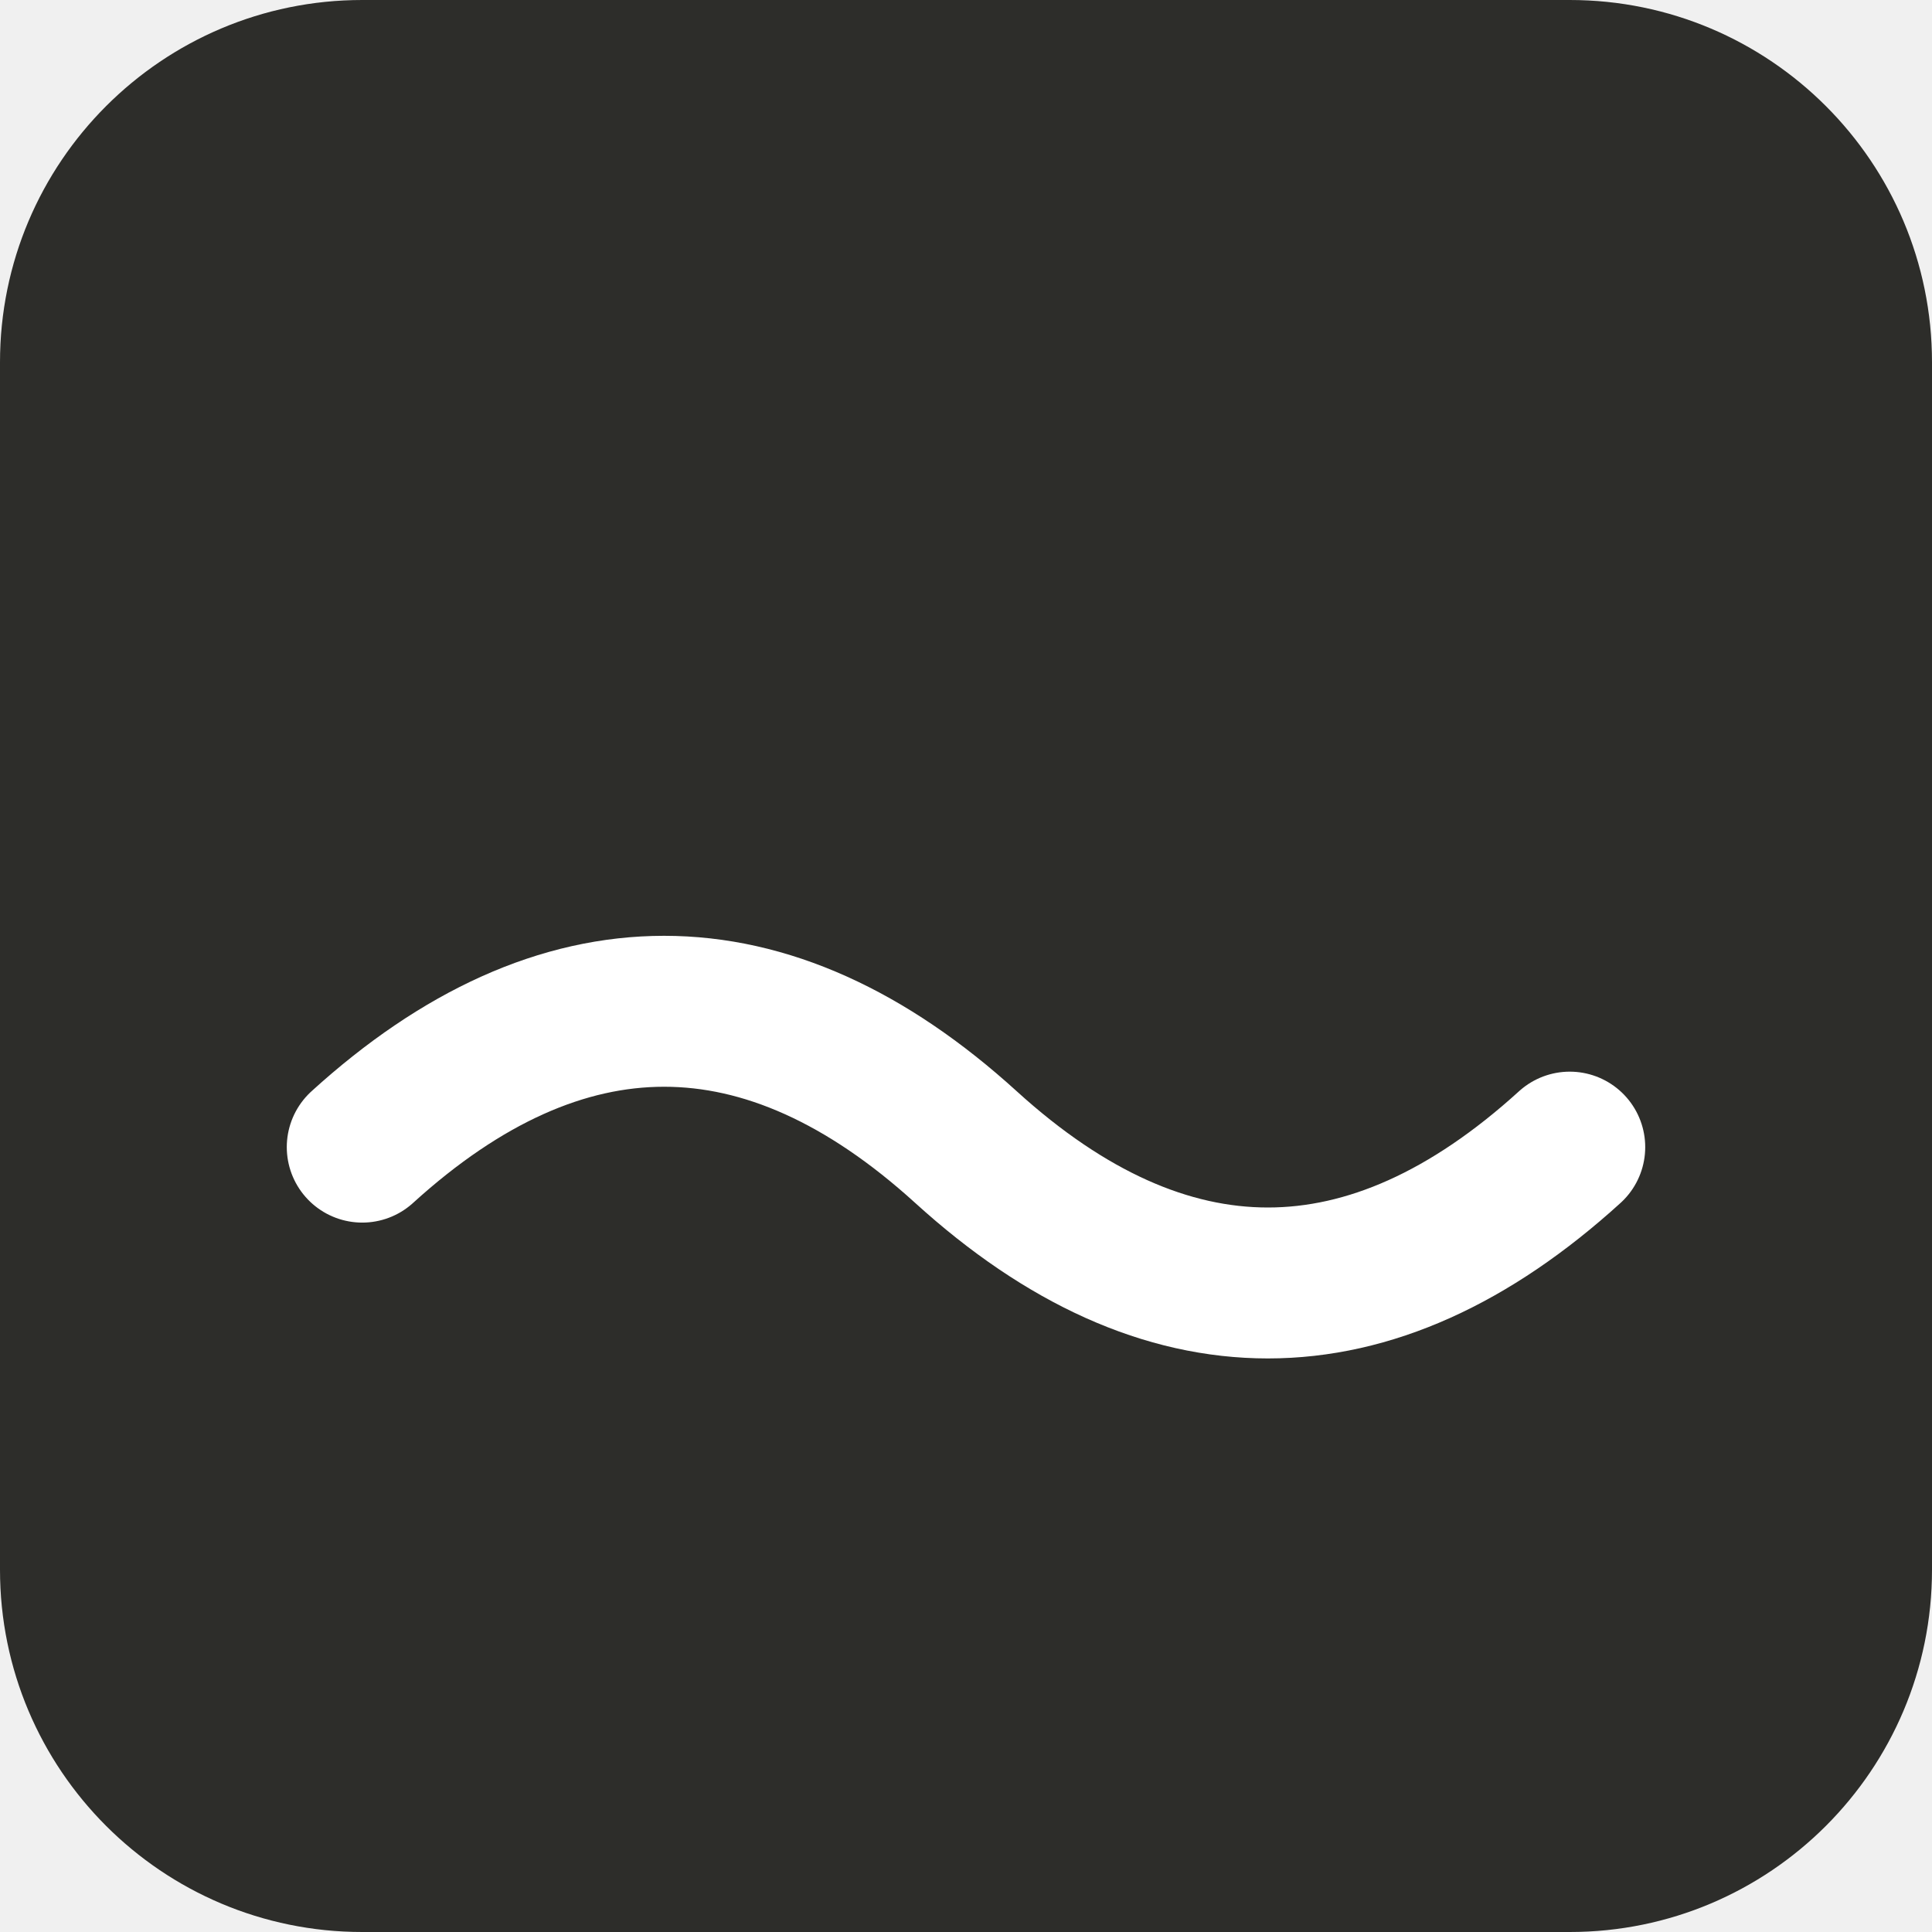
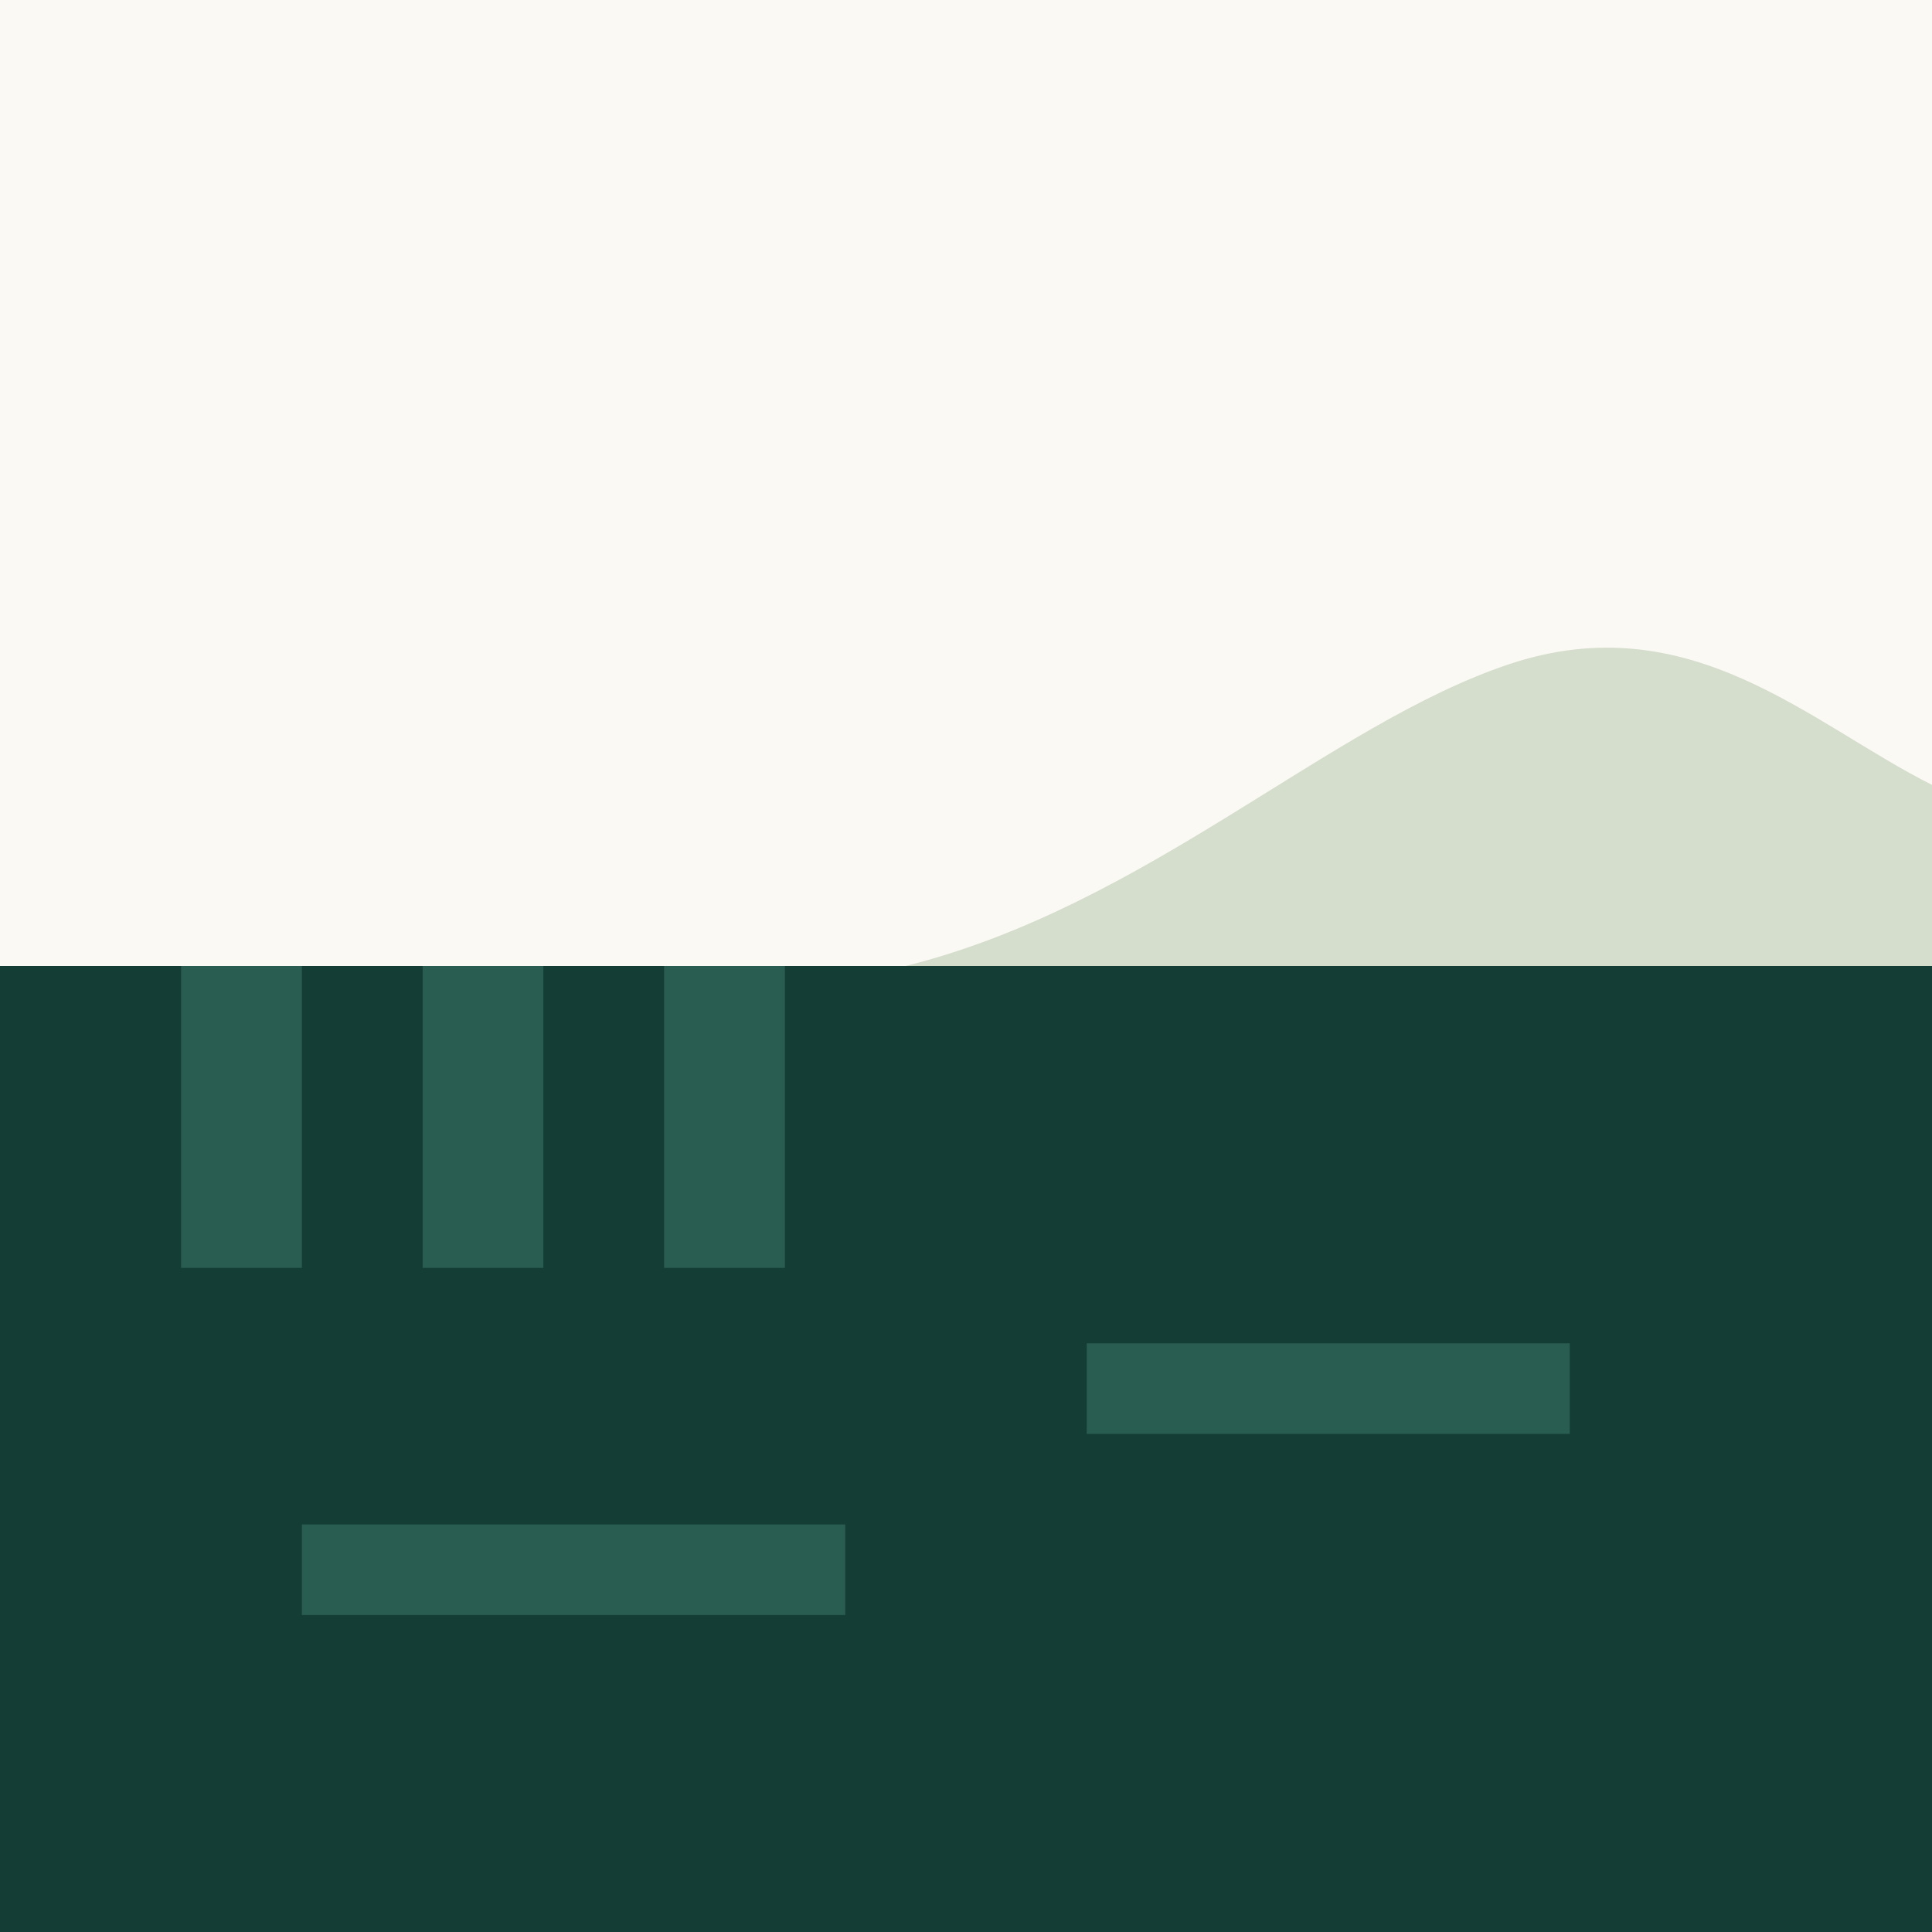
<svg xmlns="http://www.w3.org/2000/svg" viewBox="0 0 32 32">
-   <rect width="32" height="32" rx="6" fill="#2d2d2a" />
-   <path d="M6 19c3.3-3 6.7-3 10 0s6.7 3 10 0" fill="none" stroke="#fff" stroke-width="2.5" stroke-linecap="round" />
+   <rect width="32" height="32" fill="#faf9f4" />
+   <path d="M15 16c4-1 7-4 10-5s5 1 7 2v3z" fill="#d5ddcc" />
+   <rect y="16" width="32" height="16" fill="#143d35" />
+   <path d="M4 16v5M8 16v5M12 16v5" stroke="#2a5d51" stroke-width="2" />
+   <path d="M5 26h9M18 23h8" stroke="#2a5d51" stroke-width="1.5" />
</svg>
